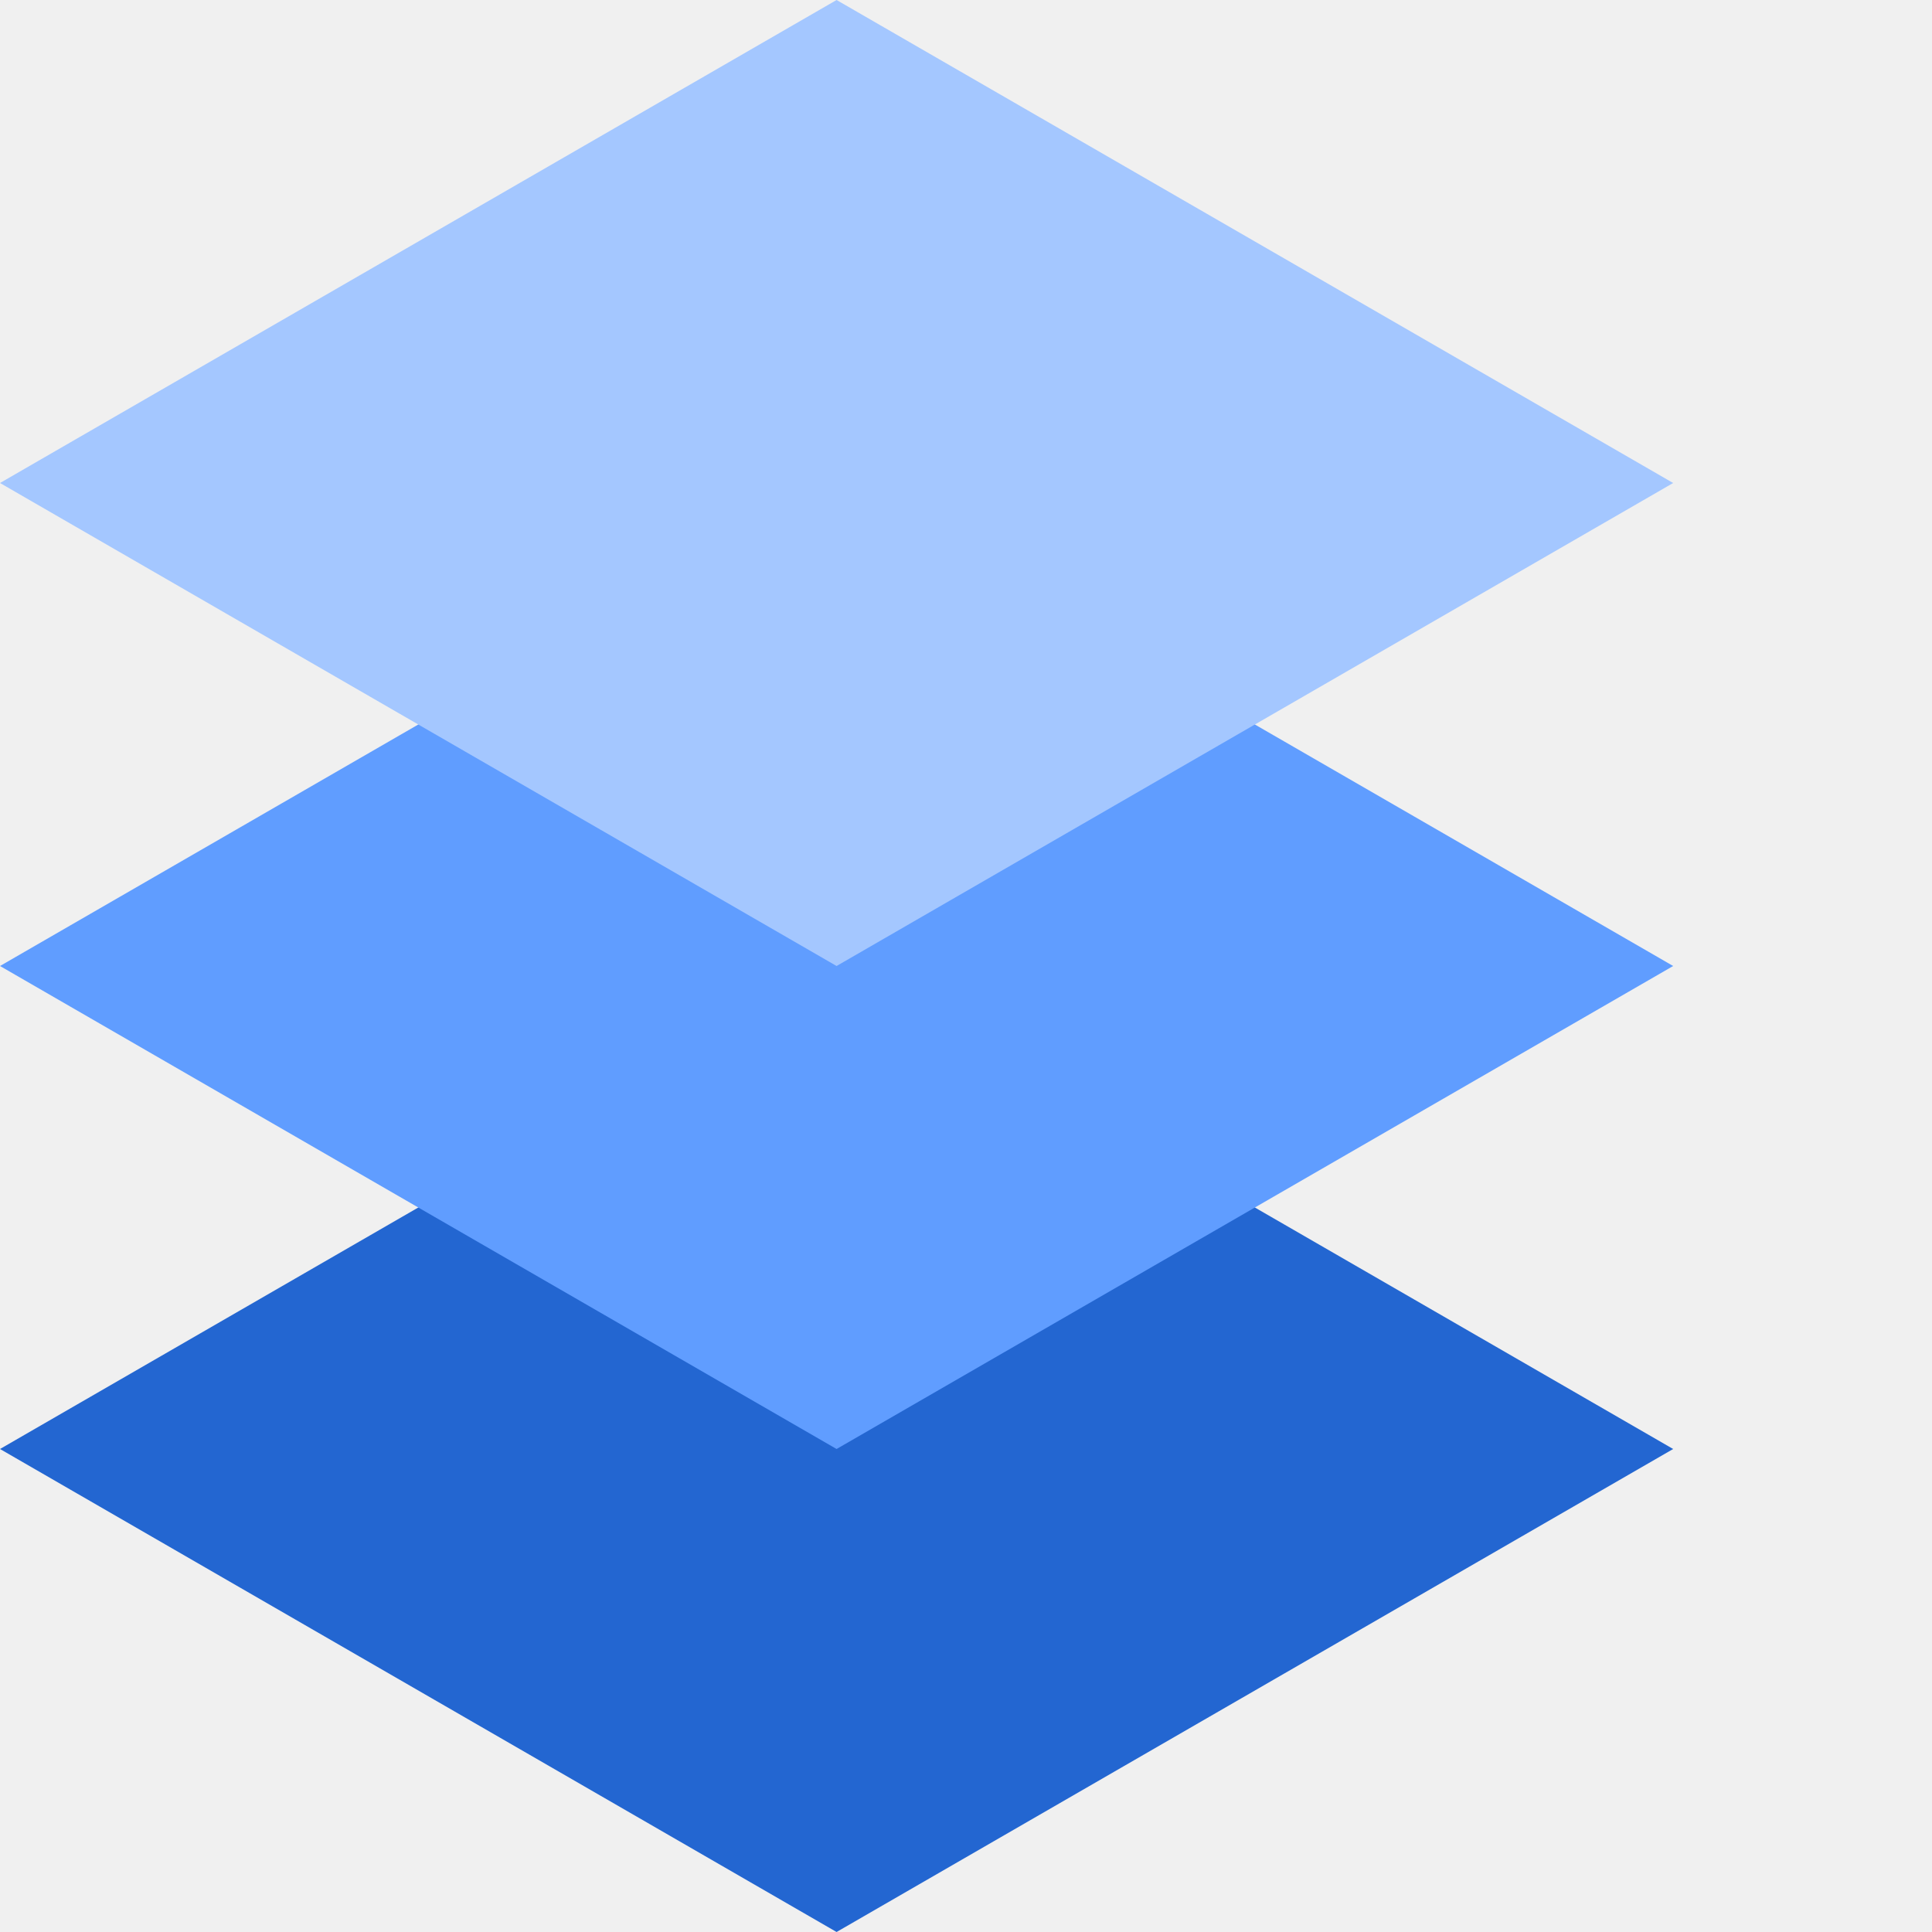
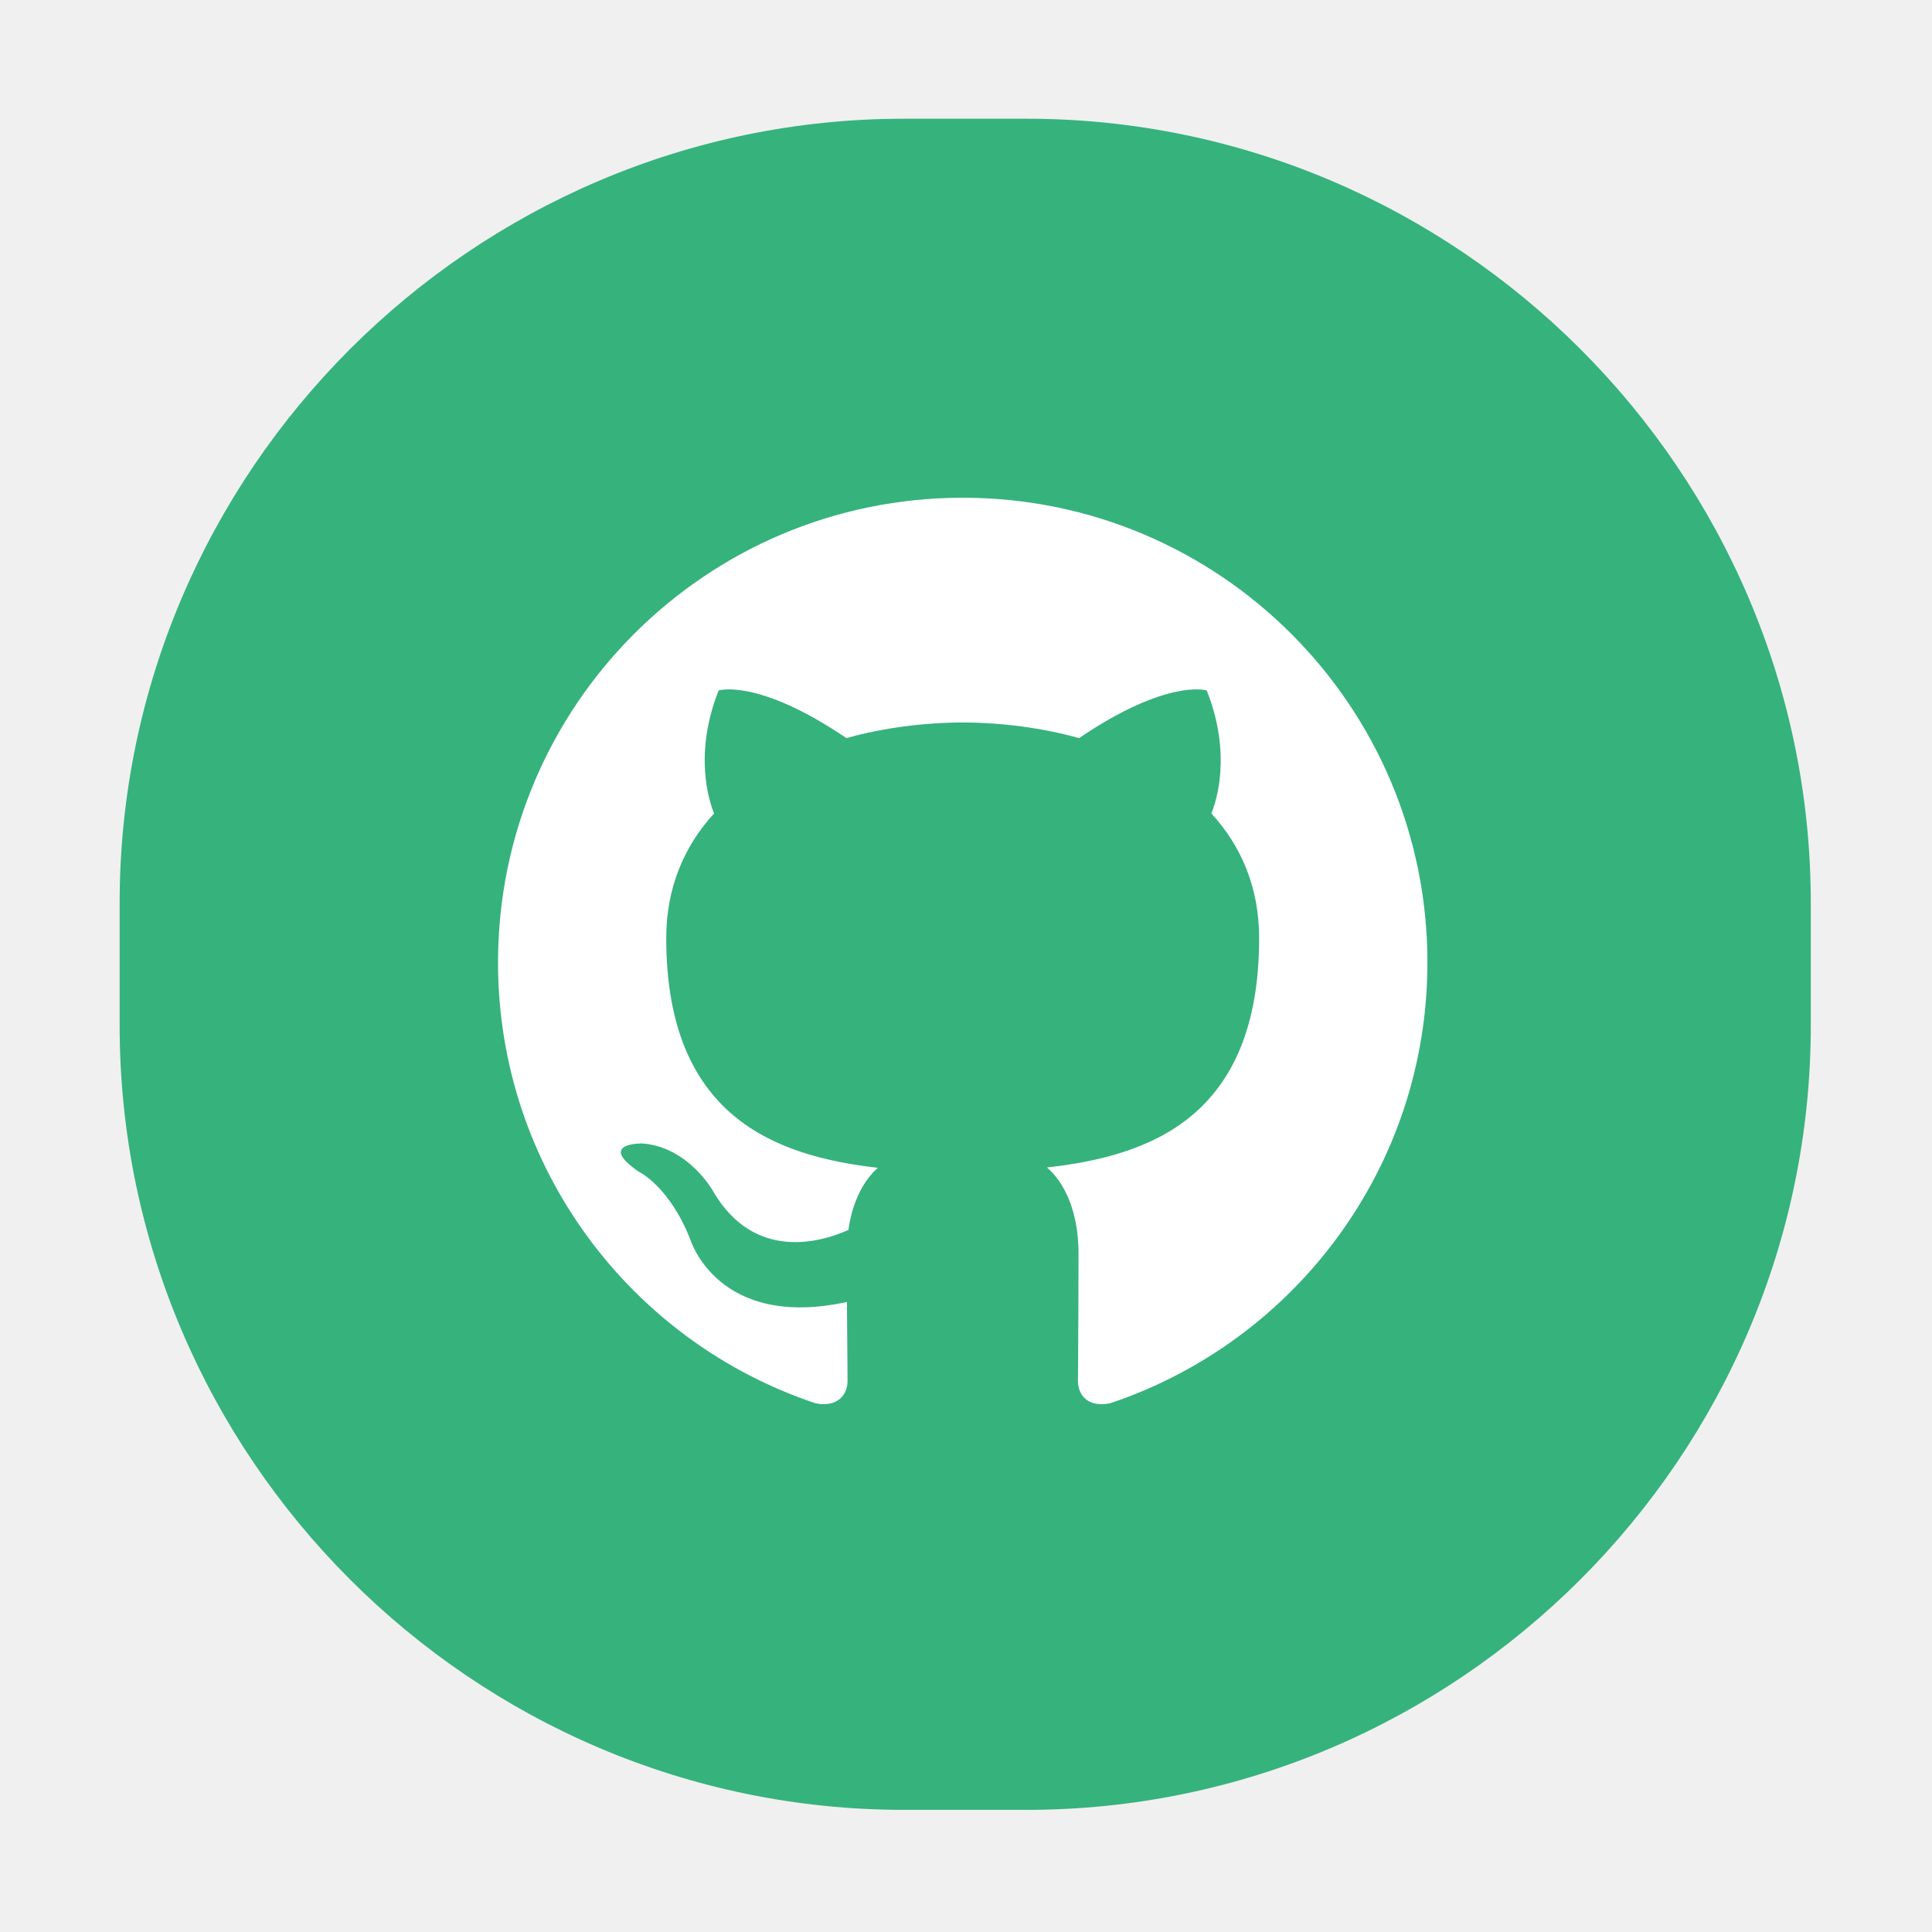
- <svg xmlns="http://www.w3.org/2000/svg" version="1.1" width="256" height="256" viewbox="0 0 949 256">
-   <path fill="#2366d1" d="M110.851 128L221.703 192L110.851 256L0 192Z" />
-   <path fill="#609dff" d="M110.851 64L221.703 128L110.851 192L0 128Z" />
-   <path fill="#a4c7ff" d="M110.851 0L221.703 64L110.851 128L0 64Z" />
+ <svg xmlns="http://www.w3.org/2000/svg" t="1599315798315" class="icon" viewBox="0 0 1024 1024" version="1.1" p-id="10441" width="200" height="200">
+   <defs>
+     <style type="text/css" />
+   </defs>
+   <path d="M544.06 959.267h-64.949c-228.634 0-415.697-187.064-415.697-415.697v-64.949c0-228.634 187.064-415.697 415.697-415.697h64.949c228.634 0 415.697 187.064 415.697 415.697v64.949C959.756 772.203 772.692 959.267 544.06 959.267z" fill="#36b27d" p-id="10442" data-spm-anchor-id="a313x.7781069.0.i8" class="selected" />
+   <path d="M510.25 263.81c-136.002 0-246.287 110.272-246.287 246.317 0 108.81 70.566 201.128 168.45 233.701 12.315 2.259 16.811-5.345 16.811-11.872 0-5.847-0.213-21.337-0.333-41.891-68.513 14.884-82.97-33.017-82.97-33.017-11.199-28.454-27.347-36.028-27.347-36.028-22.363-15.283 1.691-14.972 1.691-14.972 24.718 1.742 37.727 25.382 37.727 25.382 21.972 37.639 57.646 26.771 71.681 20.465 2.238-15.917 8.601-26.771 15.638-32.927-54.693-6.216-112.191-27.347-112.191-121.731 0-26.888 9.597-48.875 25.352-66.093-2.533-6.231-10.985-31.274 2.414-65.184 0 0 20.68-6.622 67.731 25.249 19.646-5.463 40.716-8.195 61.662-8.29 20.916 0.095 41.987 2.828 61.662 8.29 47.023-31.873 67.664-25.249 67.664-25.249 13.437 33.91 4.983 58.952 2.451 65.184 15.785 17.218 25.318 39.204 25.318 66.093 0 94.62-57.587 115.441-112.457 121.538 8.844 7.604 16.721 22.637 16.721 45.612 0 32.927-0.302 59.493-0.302 67.568 0 6.587 4.436 14.249 16.936 11.843 97.787-32.634 168.295-124.89 168.295-233.672C756.569 374.083 646.282 263.81 510.25 263.81z" fill="#FFFFFF" p-id="10443" />
</svg>
